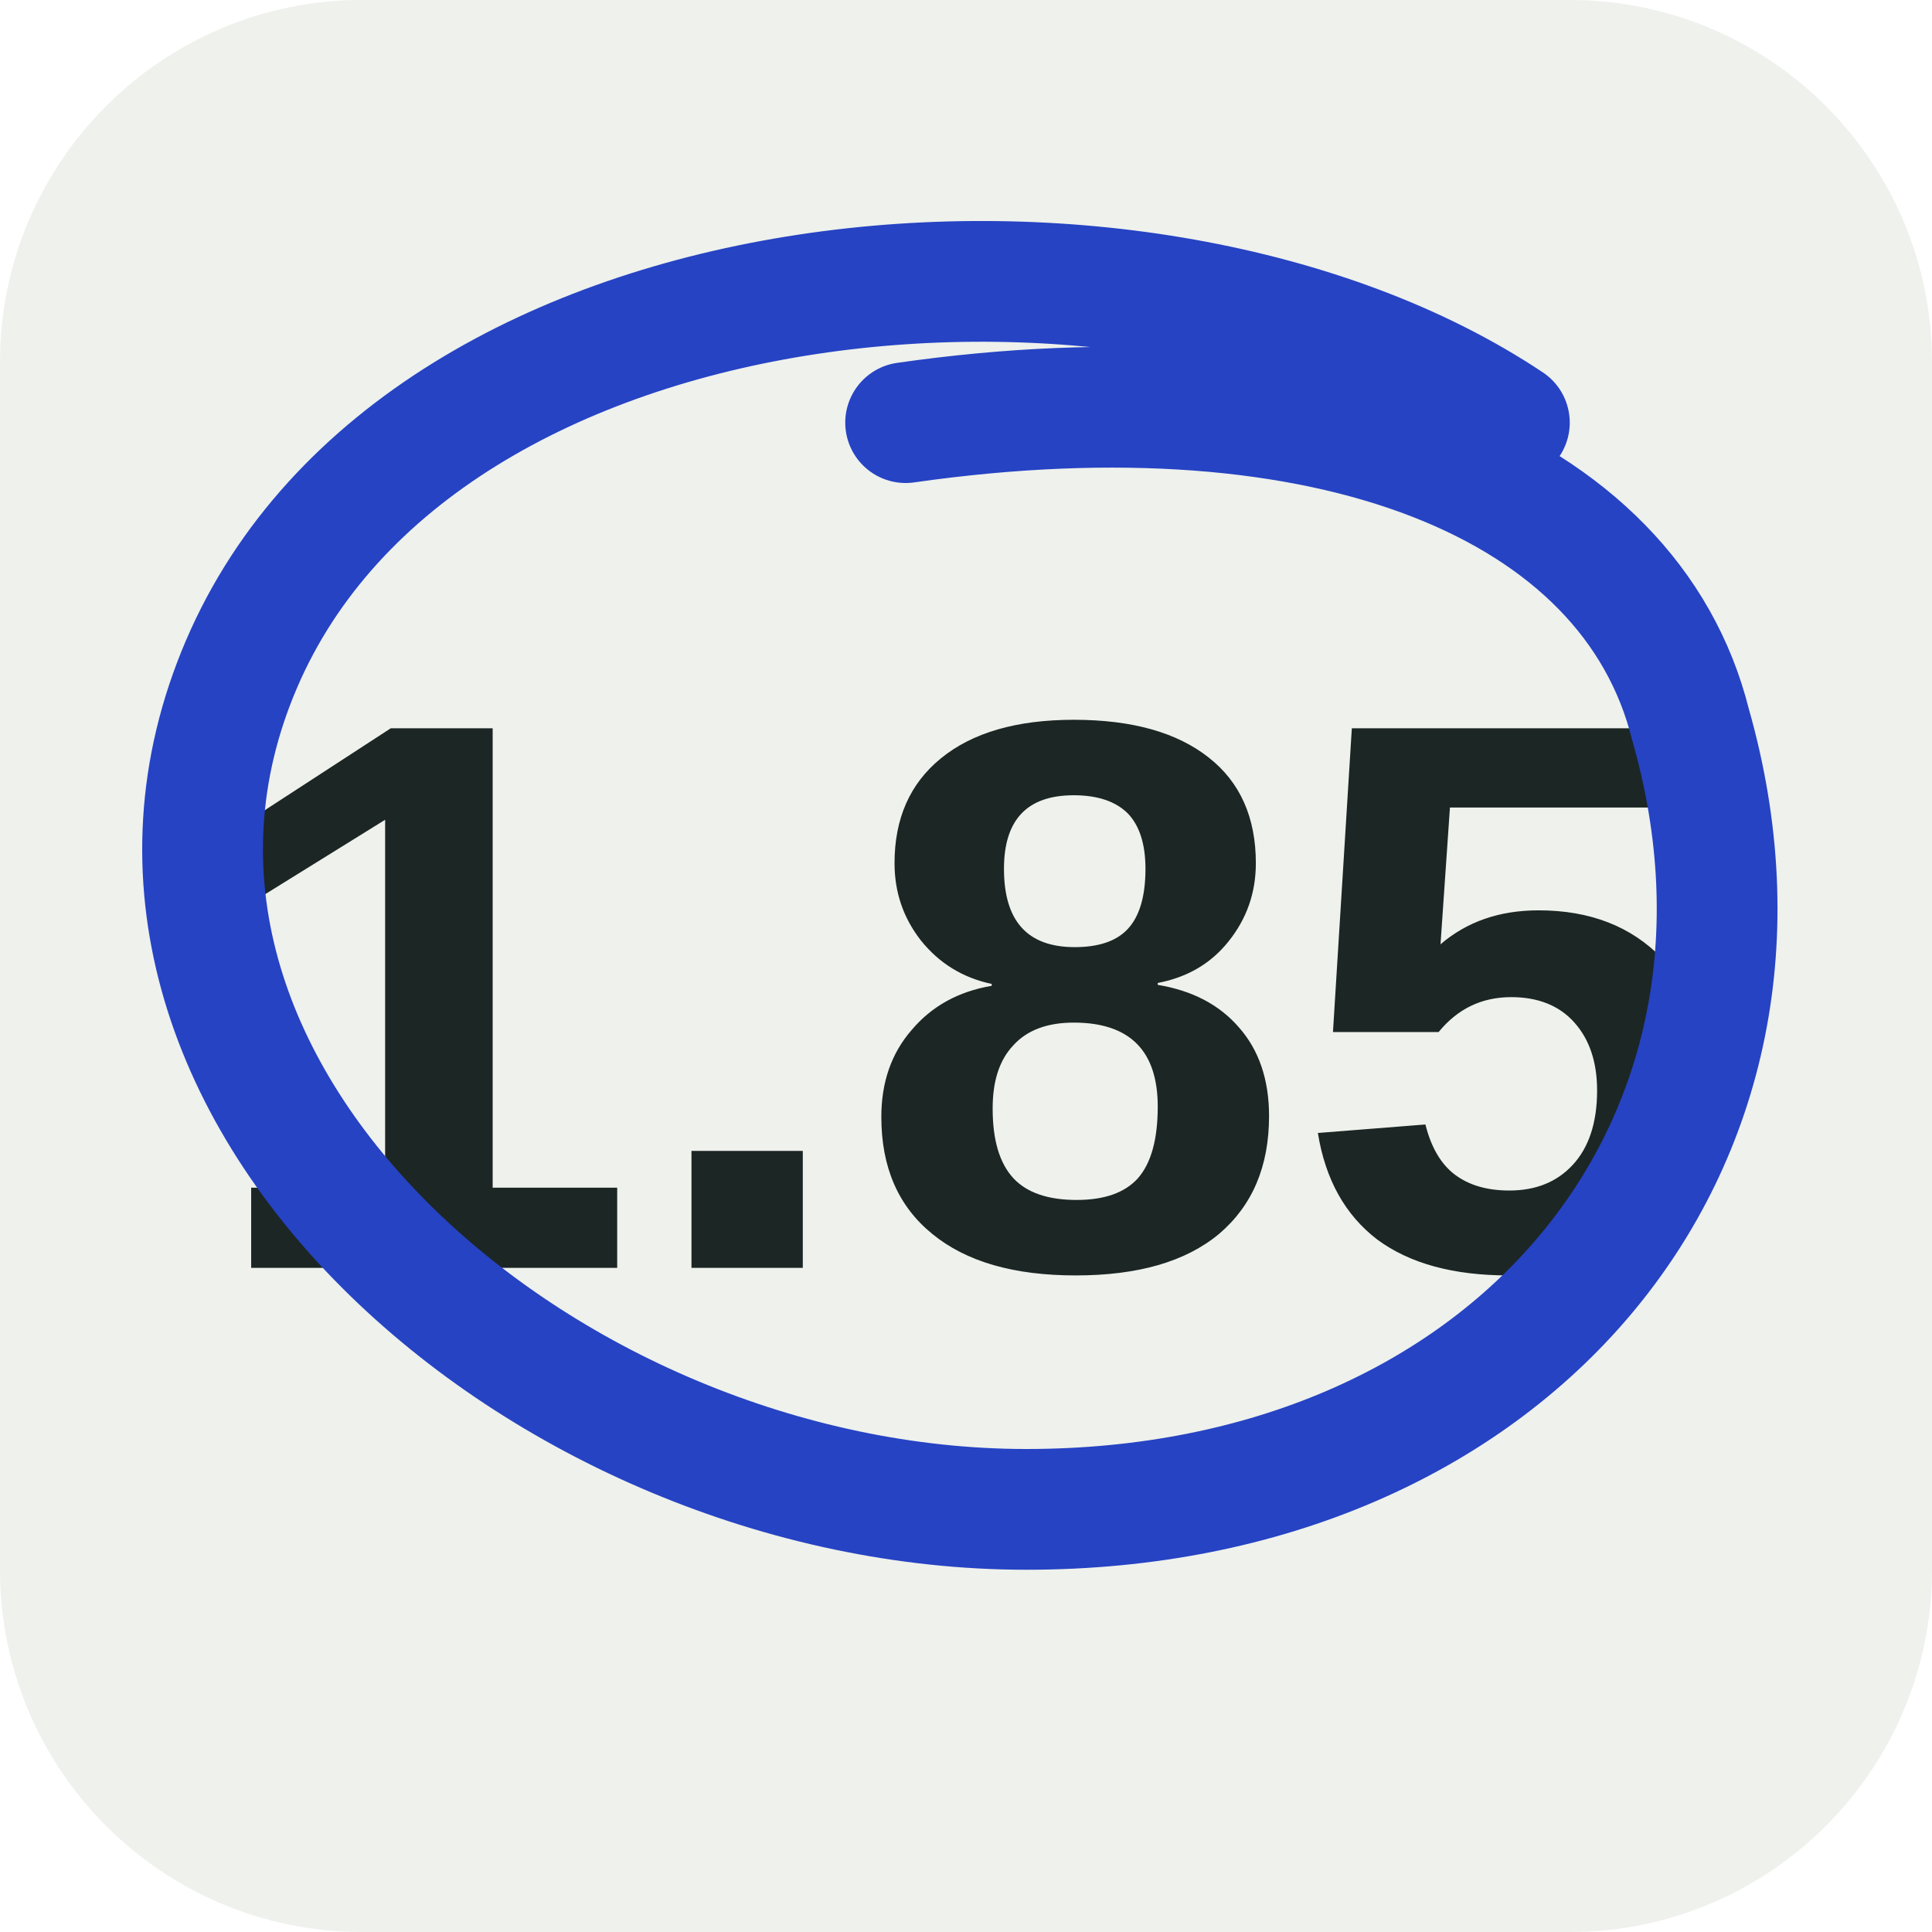
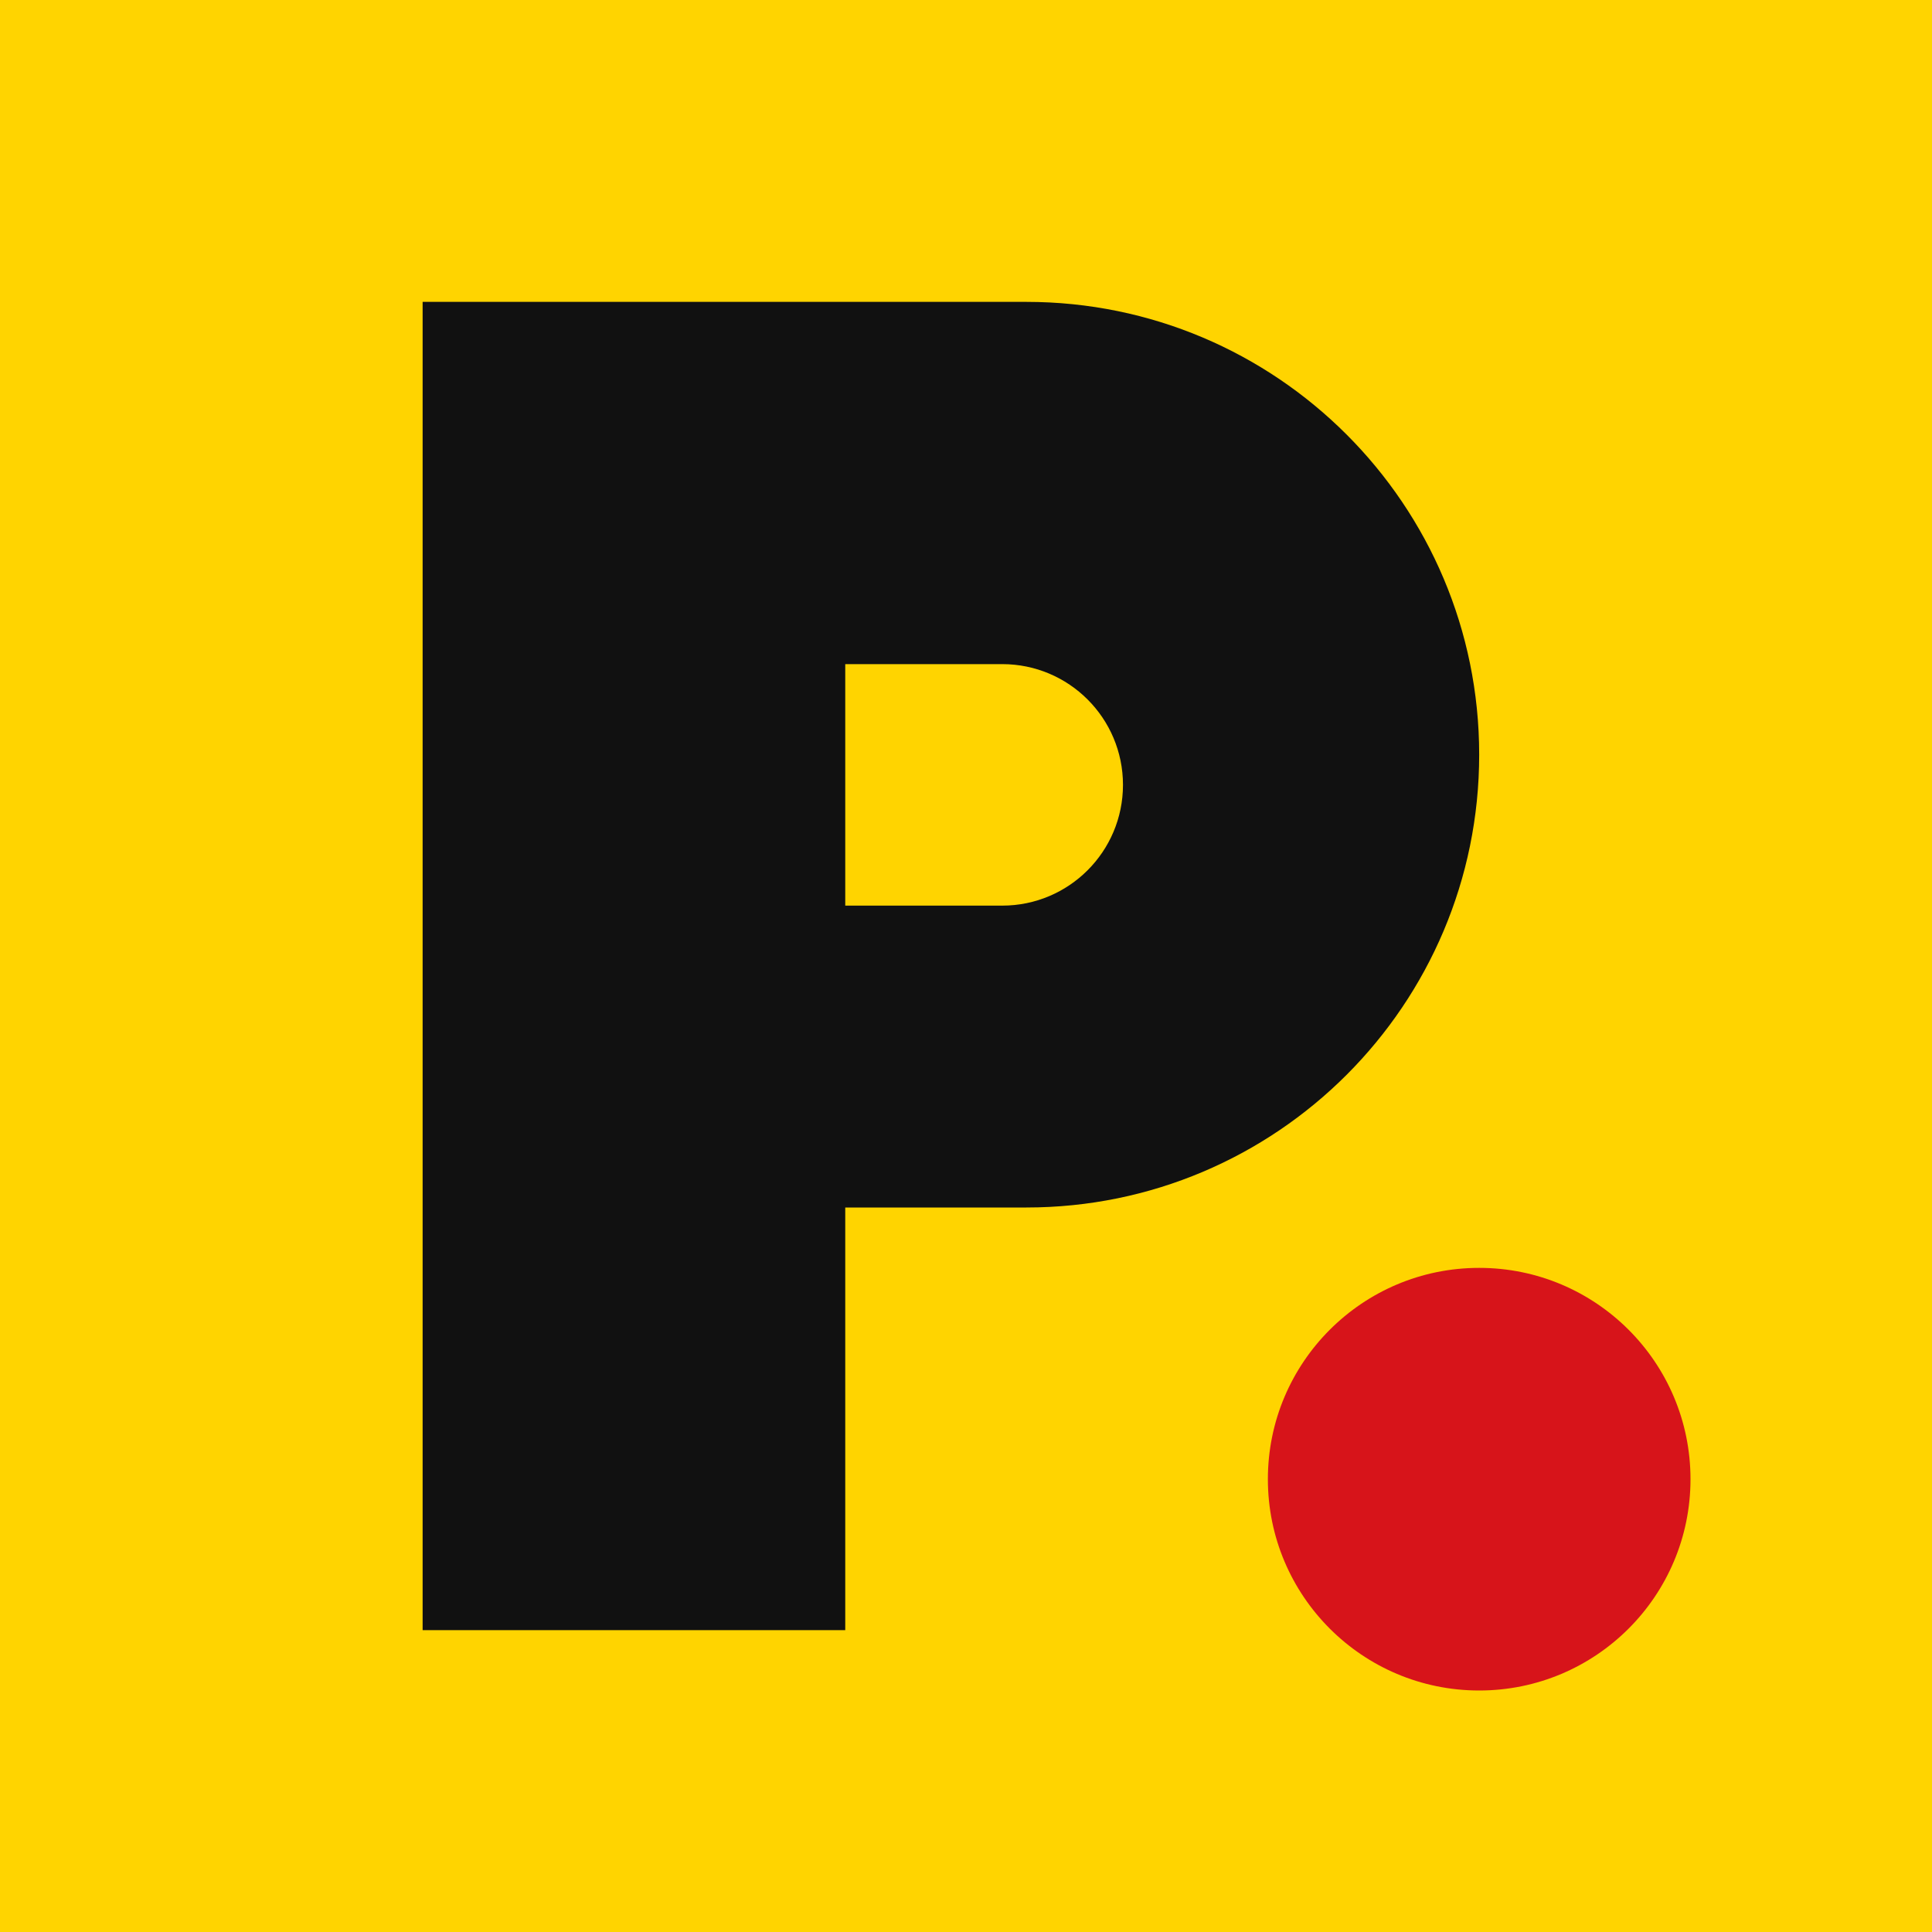
<svg xmlns="http://www.w3.org/2000/svg" viewBox="0 0 32 32">
-   <rect width="32" height="32" rx="6" fill="#eef1ec" />
-   <text x="16" y="21" text-anchor="middle" font-family="Arial Narrow, Arial, sans-serif" font-weight="700" font-size="13" fill="#1c2624">1.85</text>
-   <path d="M25 7 C19 3 7 4 4 11 C1 18 9 25 17 25 C25 25 30 19 28 12 C27 8 22 6 15 7" fill="none" stroke="#2643c4" stroke-width="2" stroke-linecap="round" />
+   <rect width="32" height="32" fill="#ffd400" />
+   <path fill="#111111" fill-rule="evenodd" d="M7 5h10a7.5 7.5 0 0 1 0 15h-3v7H7zm7 6v4h2.6a2 2 0 0 0 0-4z" />
+   <circle cx="24.5" cy="24.5" r="3.5" fill="#d7141a" />
</svg>
